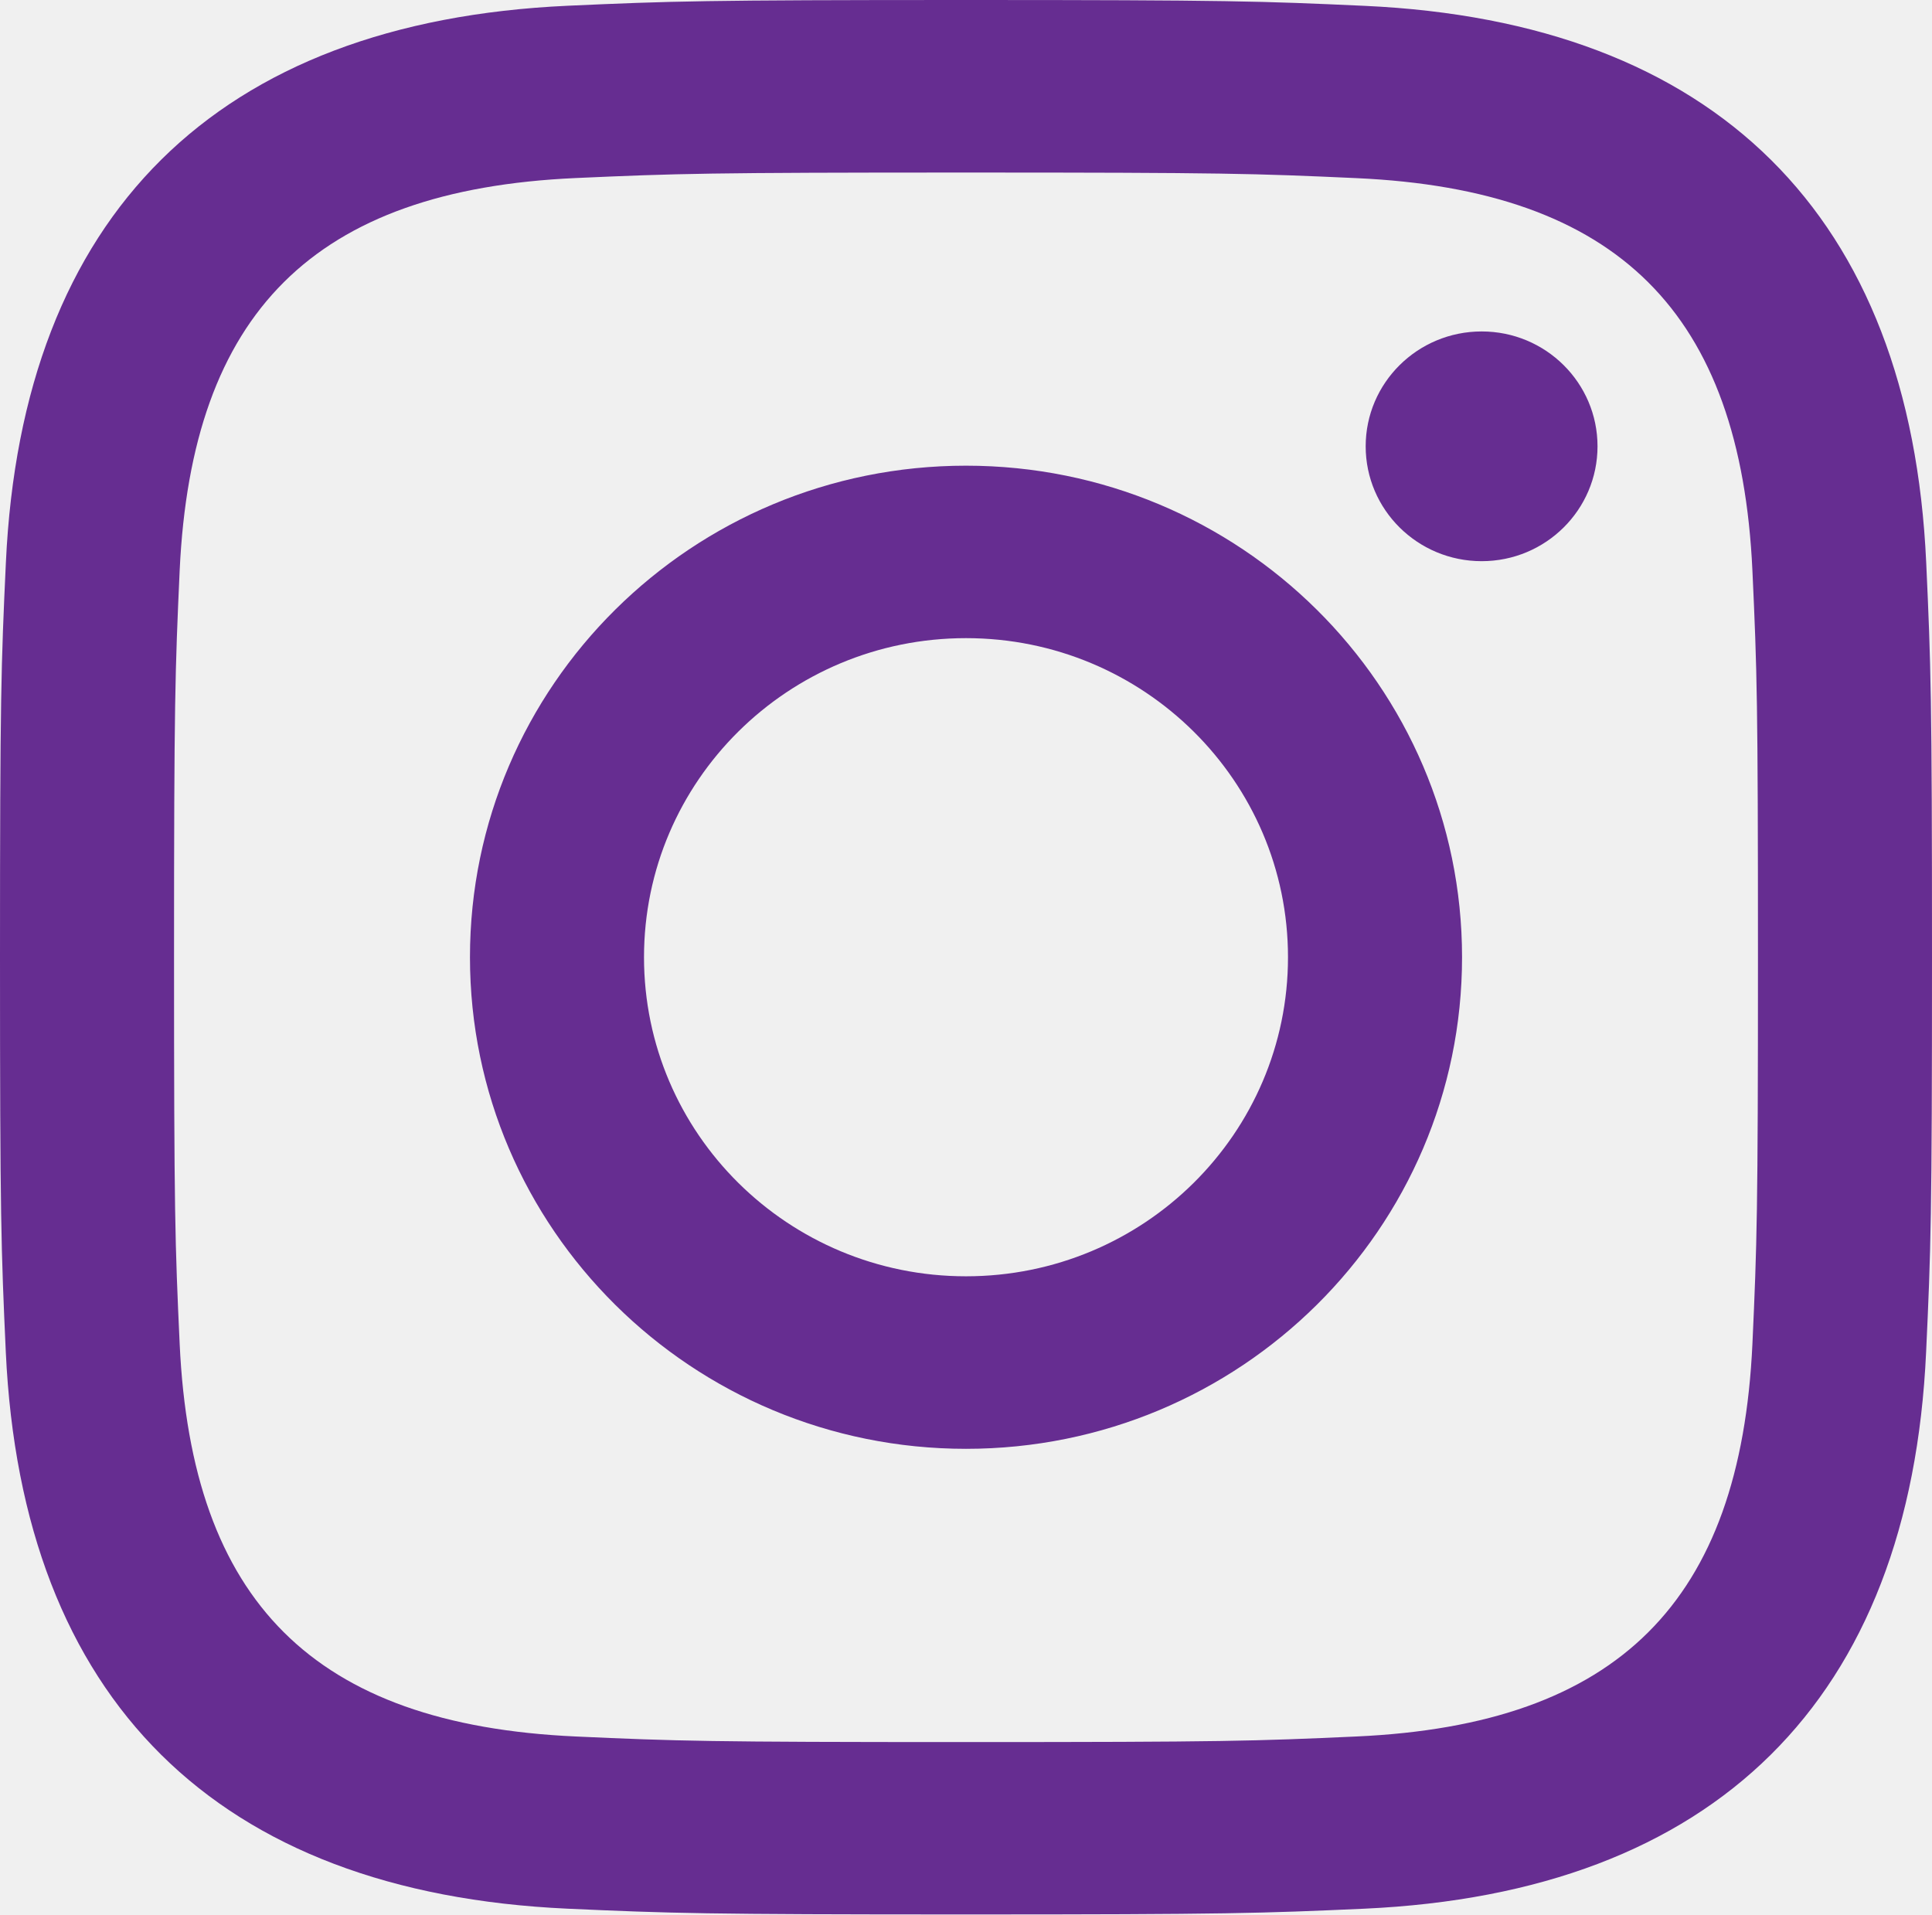
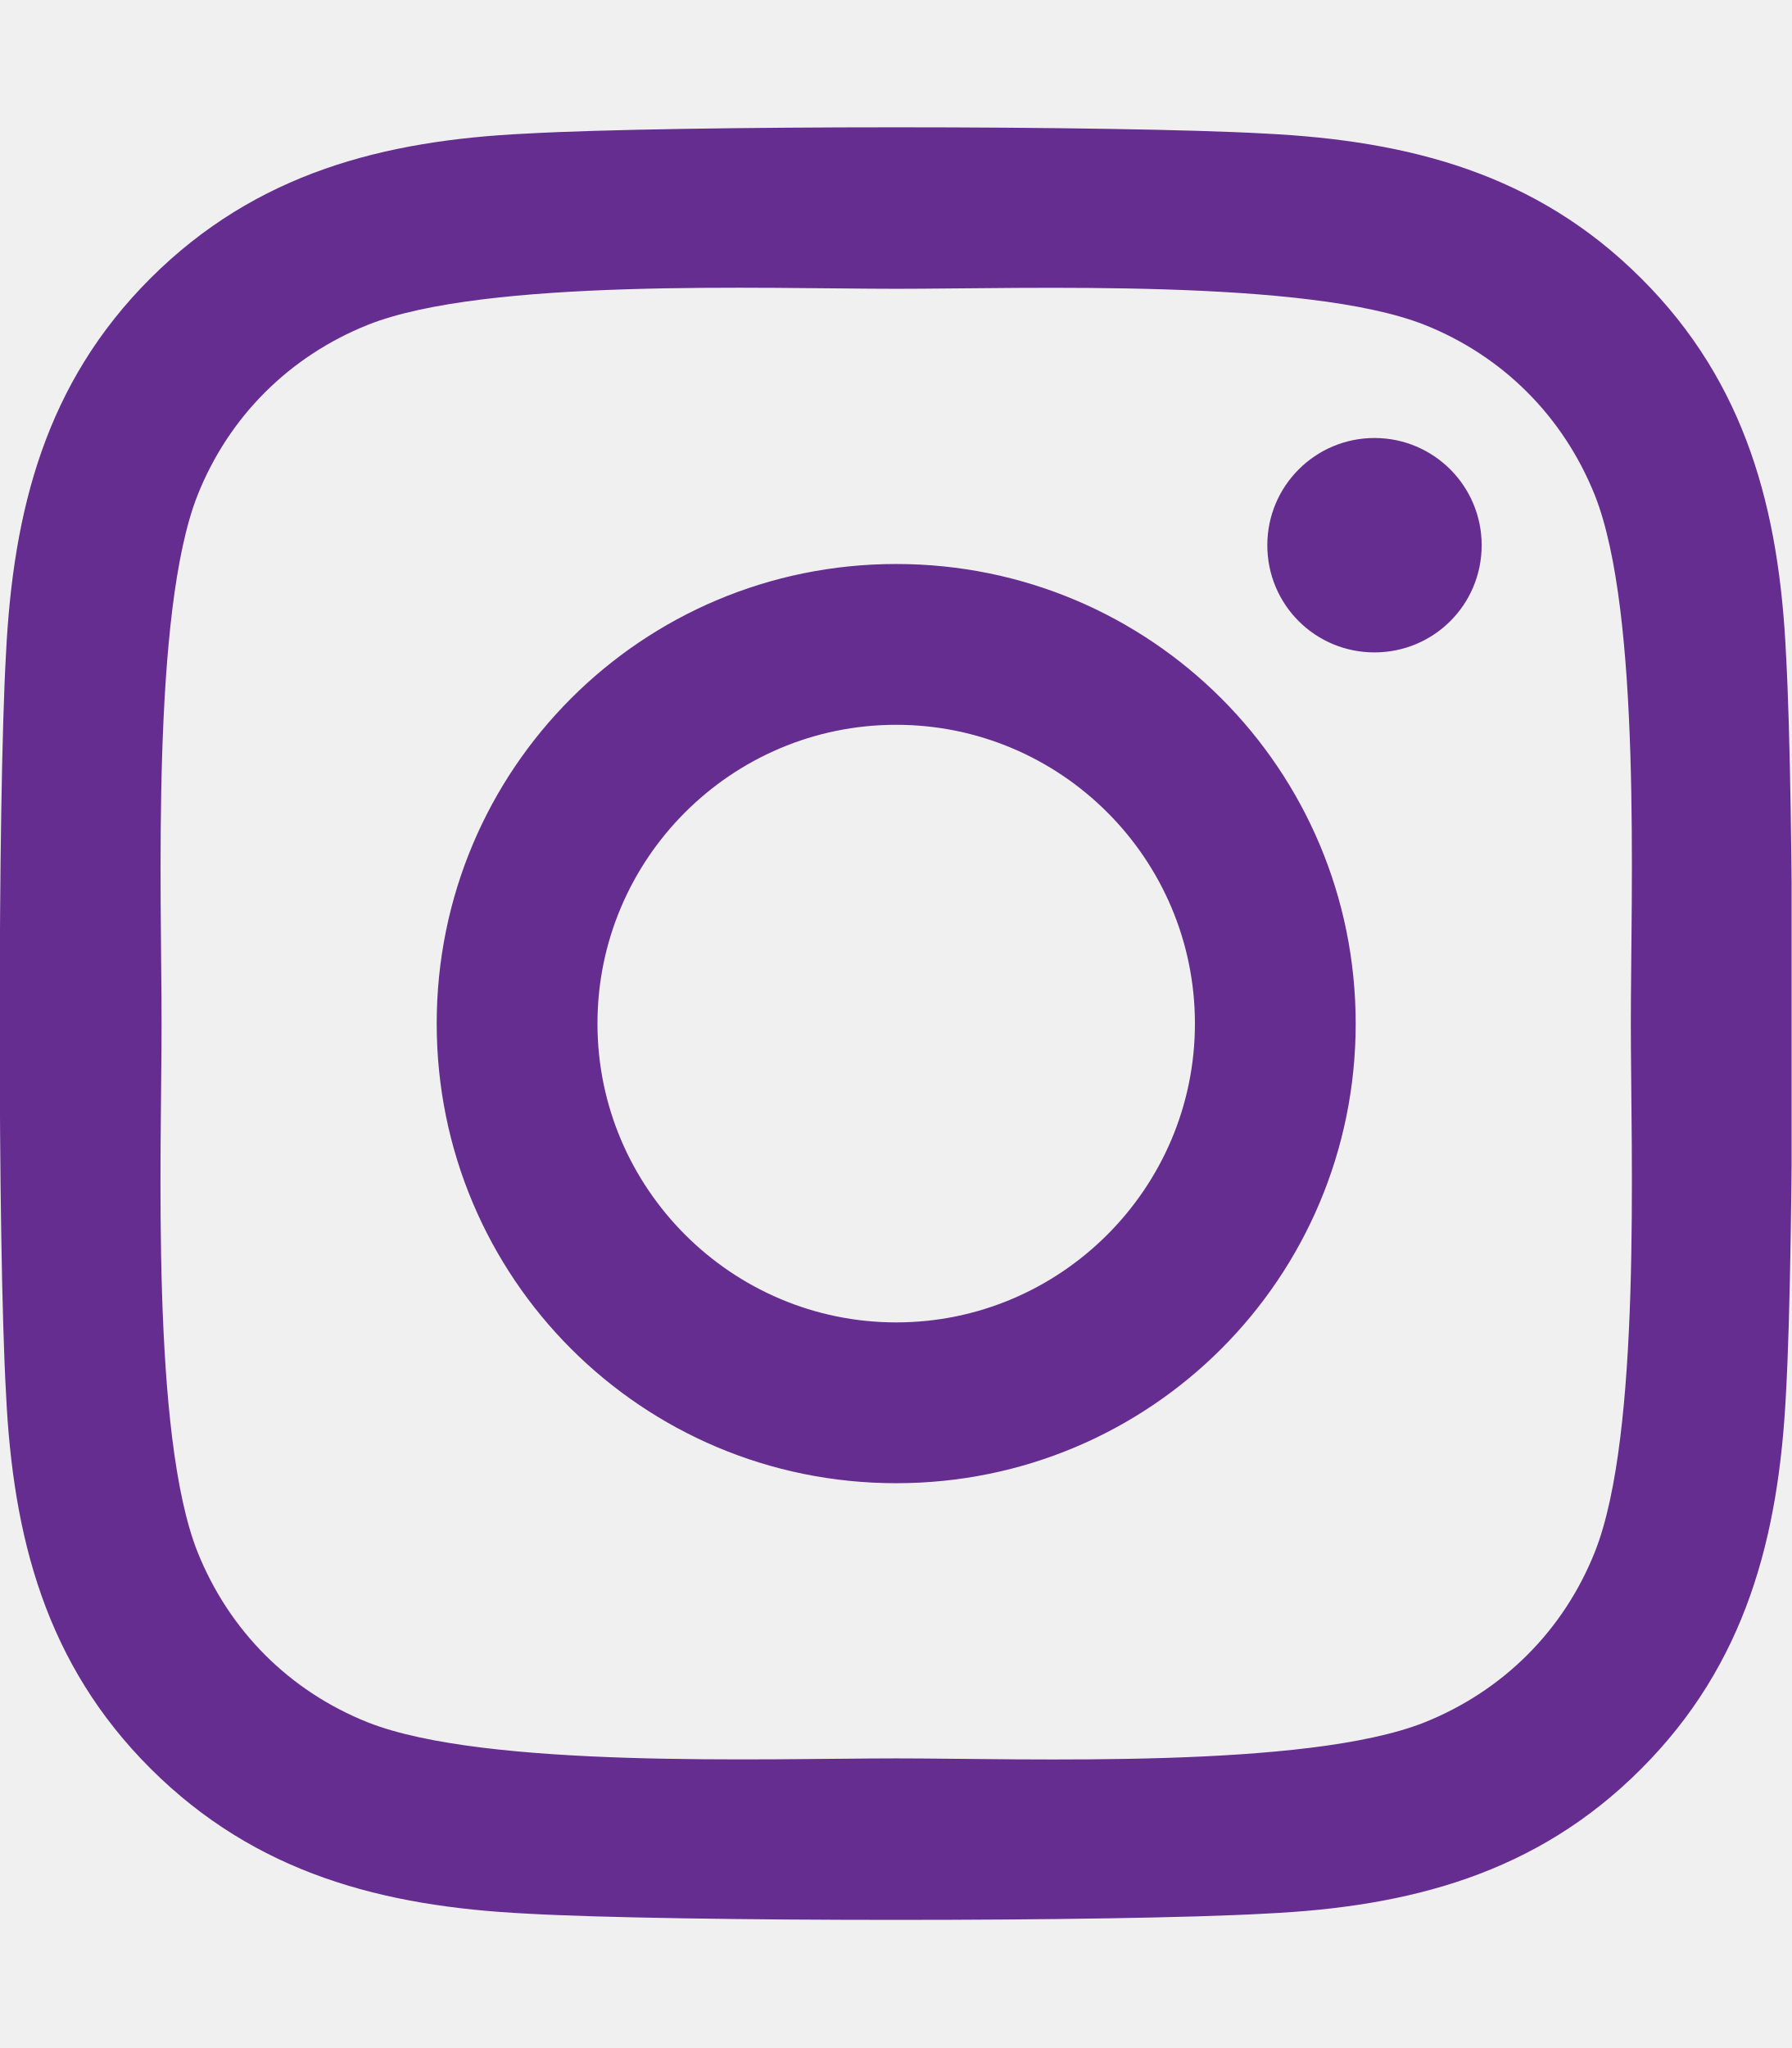
- <svg xmlns="http://www.w3.org/2000/svg" width="110" height="109" viewBox="0 0 110 109" fill="none">
-   <path d="M55 9.824C69.685 9.824 71.427 9.878 77.229 10.142C92.134 10.814 99.096 17.822 99.775 32.482C100.04 38.227 100.091 39.953 100.091 54.505C100.091 69.061 100.036 70.782 99.775 76.527C99.092 91.174 92.148 98.195 77.229 98.868C71.427 99.131 69.694 99.186 55 99.186C40.315 99.186 38.573 99.131 32.775 98.868C17.834 98.191 10.908 91.151 10.23 76.522C9.964 70.777 9.909 69.056 9.909 54.5C9.909 39.949 9.969 38.227 10.23 32.477C10.913 17.822 17.857 10.809 32.775 10.137C38.578 9.878 40.315 9.824 55 9.824ZM55 0C40.063 0 38.193 0.064 32.326 0.327C12.352 1.235 1.251 12.217 0.335 32.028C0.064 37.846 0 39.699 0 54.5C0 69.301 0.064 71.159 0.33 76.972C1.247 96.765 12.329 107.765 32.322 108.673C38.193 108.936 40.063 109 55 109C69.937 109 71.812 108.936 77.678 108.673C97.634 107.765 108.763 96.783 109.665 76.972C109.936 71.159 110 69.301 110 54.5C110 39.699 109.936 37.846 109.67 32.032C108.772 12.258 97.675 1.24 77.683 0.332C71.812 0.064 69.937 0 55 0ZM55 26.514C39.403 26.514 26.758 39.045 26.758 54.5C26.758 69.955 39.403 82.49 55 82.49C70.597 82.49 83.243 69.96 83.243 54.5C83.243 39.045 70.597 26.514 55 26.514ZM55 72.667C44.875 72.667 36.667 64.537 36.667 54.5C36.667 44.468 44.875 36.333 55 36.333C65.125 36.333 73.333 44.468 73.333 54.5C73.333 64.537 65.125 72.667 55 72.667ZM84.361 18.871C80.713 18.871 77.756 21.8 77.756 25.411C77.756 29.021 80.713 31.951 84.361 31.951C88.005 31.951 90.956 29.021 90.956 25.411C90.956 21.8 88.005 18.871 84.361 18.871Z" fill="#662D91" />
+ <svg xmlns="http://www.w3.org/2000/svg" width="448" height="512" viewBox="0 0 448 512" fill="none">
+   <g clip-path="url(#clip0_14_7)">
+     <path d="M224.1 141C160.5 141 109.2 192.3 109.2 255.9C109.2 319.5 160.5 370.8 224.1 370.8C287.7 370.8 339 319.5 339 255.9C339 192.3 287.7 141 224.1 141ZM224.1 330.6C183 330.6 149.4 297.1 149.4 255.9C149.4 214.7 182.9 181.2 224.1 181.2C265.3 181.2 298.8 214.7 298.8 255.9C298.8 297.1 265.2 330.6 224.1 330.6ZM370.5 136.3C370.5 151.2 358.5 163.1 343.7 163.1C328.8 163.1 316.9 151.1 316.9 136.3C316.9 121.5 328.9 109.5 343.7 109.5C358.5 109.5 370.5 121.5 370.5 136.3ZM446.6 163.5C444.9 127.6 436.7 95.8 410.4 69.6C384.2 43.4 352.4 35.2 316.5 33.4C279.5 31.3 168.6 31.3 131.6 33.4C95.8 35.1 64 43.3 37.7 69.5C11.4 95.7 3.3 127.5 1.5 163.4C-0.6 200.4 -0.6 311.3 1.5 348.3C3.2 384.2 11.4 416 37.7 442.2C64 468.4 95.7 476.6 131.6 478.4C168.6 480.5 279.5 480.5 316.5 478.4C352.4 476.7 384.2 468.5 410.4 442.2C436.6 416 444.8 384.2 446.6 348.3C448.7 311.3 448.7 200.5 446.6 163.5ZM398.8 388C391 407.6 375.9 422.7 356.2 430.6C326.7 442.3 256.7 439.6 224.1 439.6C191.5 439.6 121.4 442.2 92 430.6C72.4 422.8 57.3 407.7 49.4 388C37.7 358.5 40.4 288.5 40.4 255.9C40.4 223.3 37.8 153.2 49.4 123.8C57.2 104.2 72.3 89.1 92 81.2C121.5 69.5 191.5 72.2 224.1 72.2C256.7 72.2 326.8 69.6 356.2 81.2C375.8 89 390.9 104.1 398.8 123.8C410.5 153.3 407.8 223.3 407.8 255.9C407.8 288.5 410.5 358.6 398.8 388Z" fill="#662D91" />
+   </g>
+   <defs>
+     <clipPath id="clip0_14_7">
+       <rect width="448" height="512" fill="white" />
+     </clipPath>
+   </defs>
</svg>
